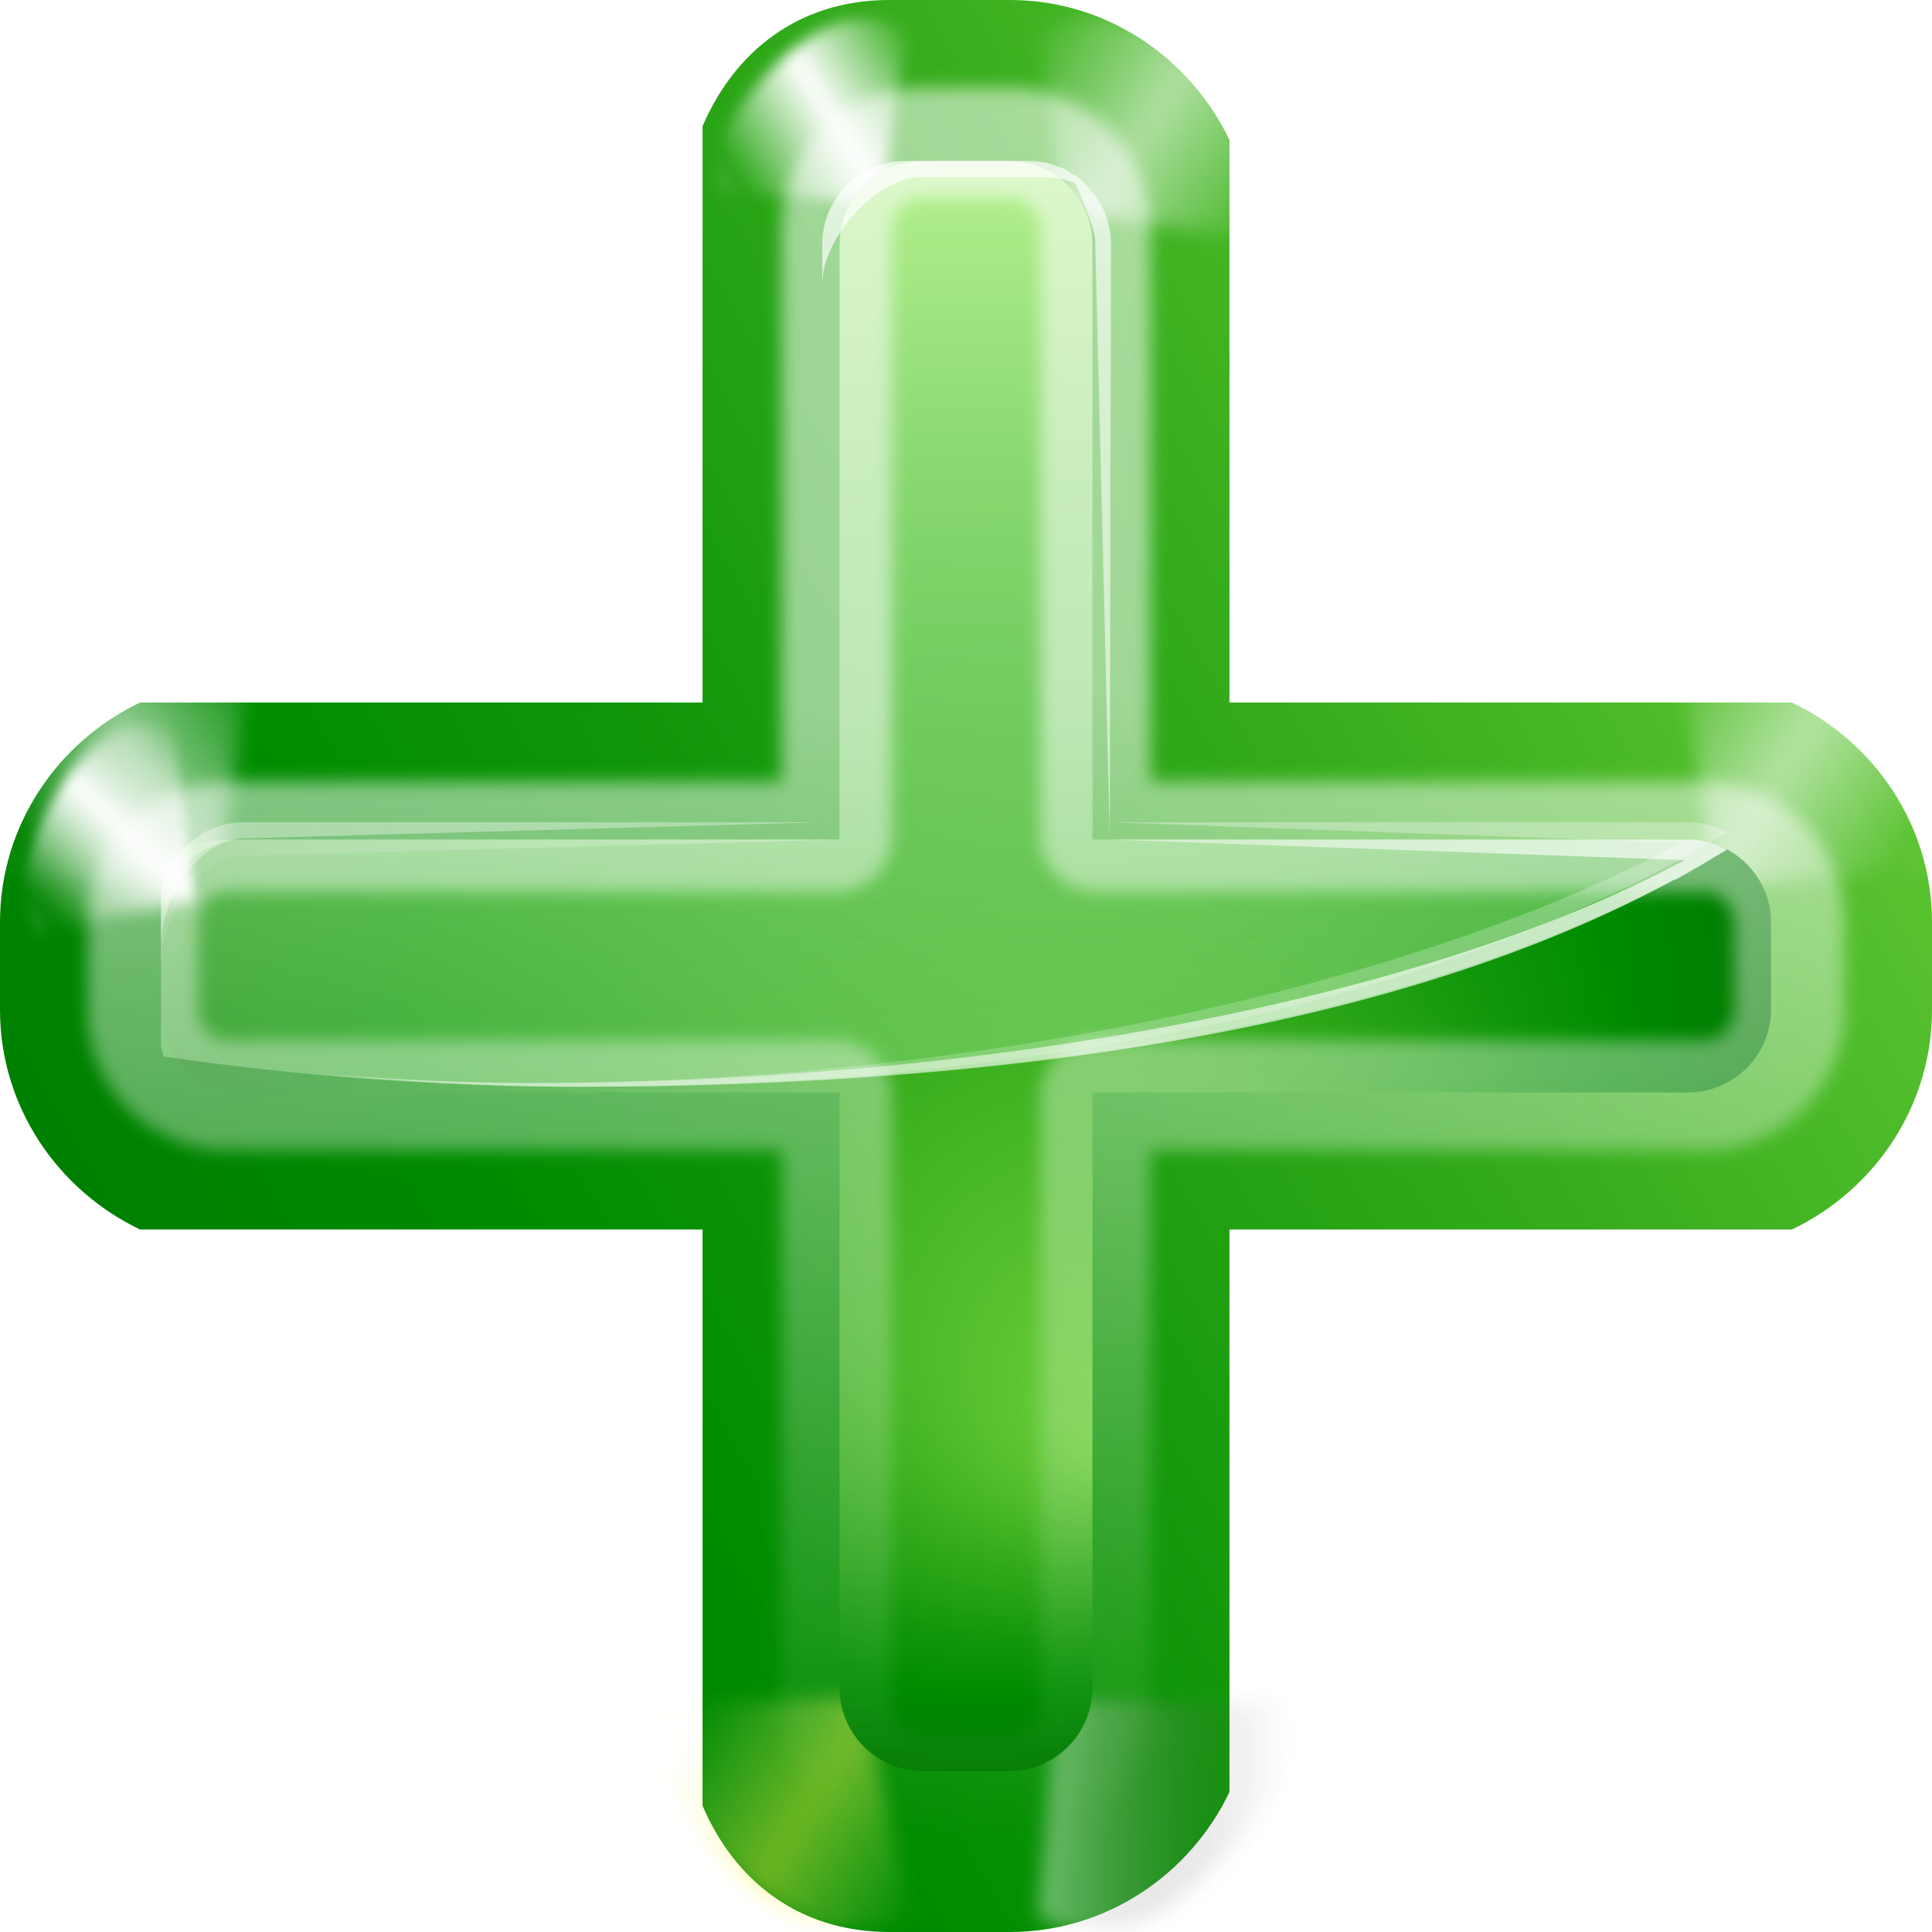
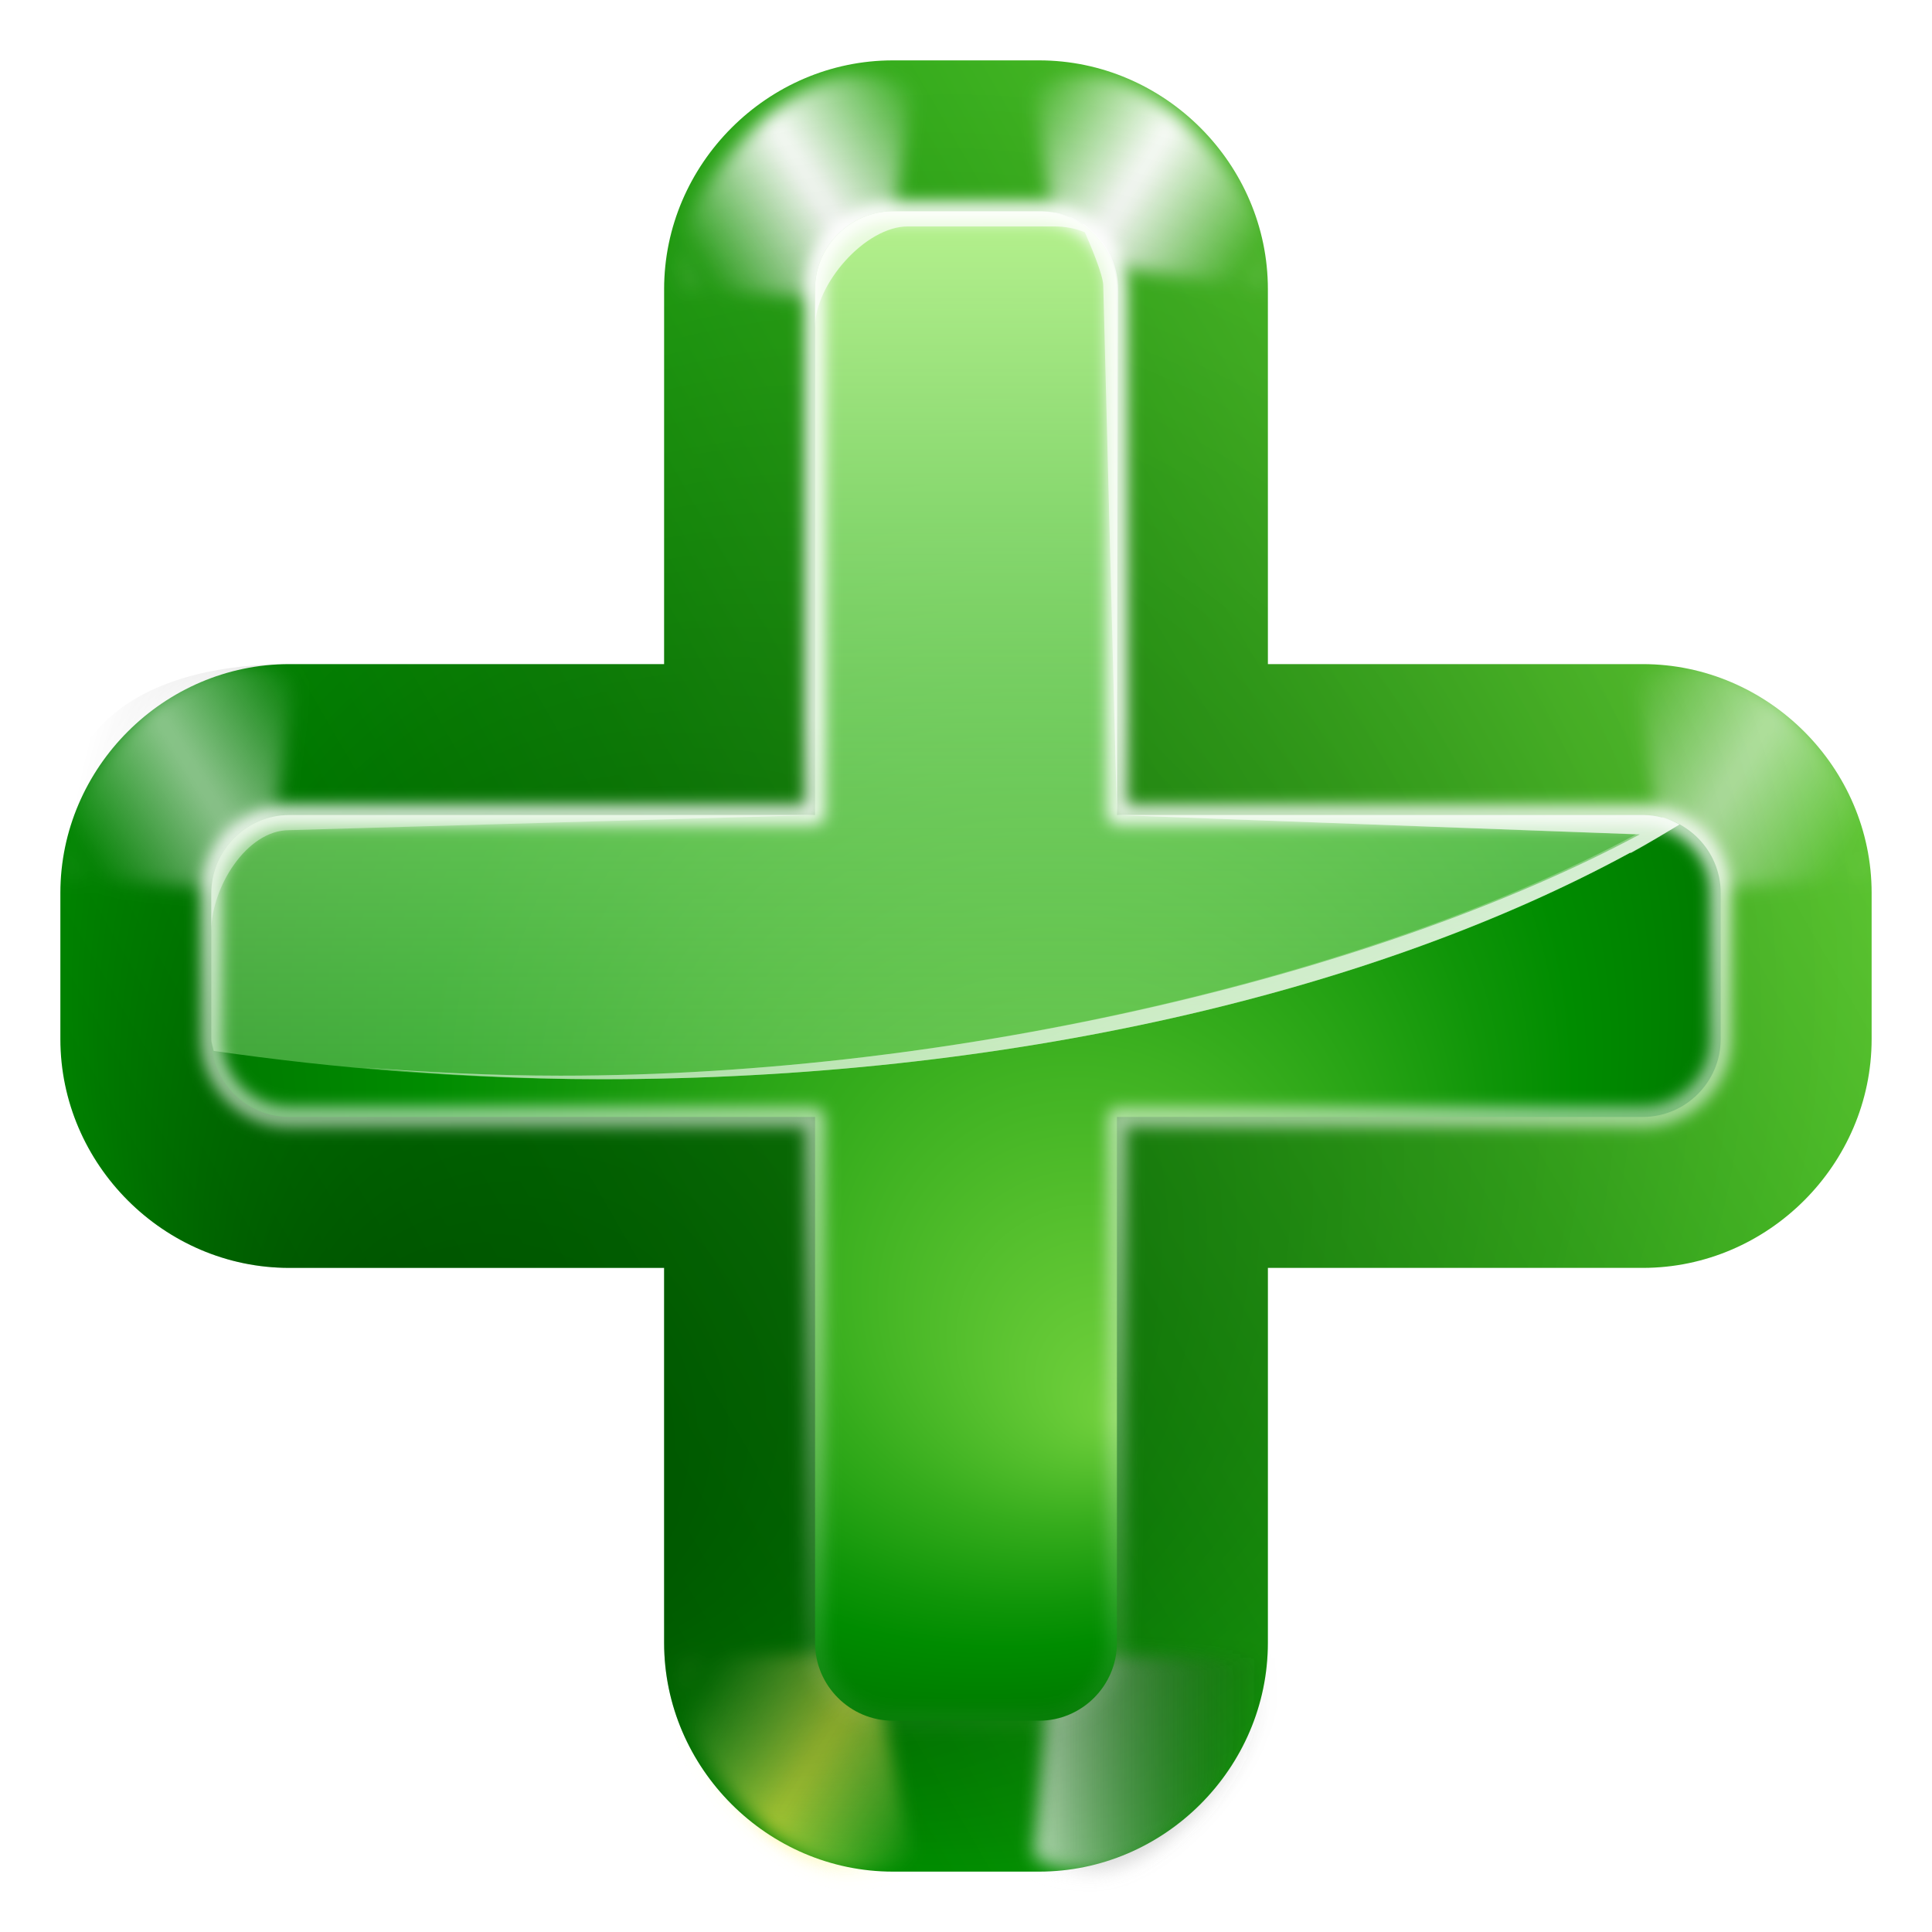
- <svg xmlns="http://www.w3.org/2000/svg" xmlns:xlink="http://www.w3.org/1999/xlink" width="22" height="22" id="svg2936" version="1.0">
+ <svg xmlns="http://www.w3.org/2000/svg" xmlns:xlink="http://www.w3.org/1999/xlink" width="128" height="128" id="svg2936" version="1.0">
  <defs id="defs2938">
+     <linearGradient xlink:href="#XMLID_4_" id="linearGradient4284" gradientUnits="userSpaceOnUse" gradientTransform="matrix(2.5,0,0,2.5,174,-146)" x1="-13.757" y1="76.708" x2="-62.425" y2="104.807" />
+     <linearGradient xlink:href="#linearGradient3260" id="linearGradient4299" gradientUnits="userSpaceOnUse" spreadMethod="reflect" x1="73.743" y1="15.337" x2="80" y2="19.282" />
+     <linearGradient xlink:href="#linearGradient3260" id="linearGradient4297" gradientUnits="userSpaceOnUse" spreadMethod="reflect" x1="73.743" y1="15.337" x2="80" y2="19.282" />
    <linearGradient id="linearGradient3207">
      <stop style="stop-color:#ffffff;stop-opacity:1;" offset="0" id="stop3209" />
      <stop style="stop-color:#252525;stop-opacity:0;" offset="1" id="stop3211" />
    </linearGradient>
    <linearGradient id="linearGradient5412" gradientUnits="userSpaceOnUse" x1="28" y1="57.5" x2="28" y2="0">
      <stop offset="0" style="stop-color:#fff14d;stop-opacity:1;" id="stop5414" />
      <stop offset="1" style="stop-color:#f8ffa0;stop-opacity:0;" id="stop5416" />
    </linearGradient>
+     <linearGradient xlink:href="#linearGradient3260" id="linearGradient4291" gradientUnits="userSpaceOnUse" spreadMethod="reflect" x1="73.743" y1="15.337" x2="80" y2="19.282" />
    <linearGradient id="linearGradient3030">
      <stop id="stop3032" offset="0" style="stop-color:#000000;stop-opacity:0.779" />
      <stop id="stop3034" offset="1" style="stop-color:#000000;stop-opacity:0;" />
    </linearGradient>
-     <radialGradient xlink:href="#linearGradient3030" id="radialGradient4275" gradientUnits="userSpaceOnUse" gradientTransform="matrix(2.331579,0,0,2.331579,166.5895,-131.8526)" cx="-44" cy="84" fx="-60" fy="100" r="24" />
+     <radialGradient xlink:href="#linearGradient3030" id="radialGradient4275" gradientUnits="userSpaceOnUse" gradientTransform="matrix(2.5,0,0,2.5,174,-146)" cx="-44" cy="84" fx="-60" fy="100" r="24" />
    <filter id="filter3387" height="1.25" y="-0.125" width="1.204" x="-0.102">
      <feGaussianBlur id="feGaussianBlur3389" stdDeviation="0.447" />
    </filter>
+     <linearGradient xlink:href="#linearGradient3260" id="linearGradient4289" gradientUnits="userSpaceOnUse" spreadMethod="reflect" x1="73.743" y1="15.337" x2="80" y2="19.282" />
    <radialGradient gradientUnits="userSpaceOnUse" gradientTransform="matrix(0.9792,0,0,0.9725,133.0002,20.8762)" r="55.148" cy="-0.215" cx="48" id="XMLID_4_">
      <stop id="stop3082" style="stop-color:#72D13D" offset="0" />
      <stop id="stop3084" style="stop-color:#35AC1C" offset="0.355" />
      <stop id="stop3086" style="stop-color:#0F9508" offset="0.619" />
      <stop id="stop3088" style="stop-color:#008C00" offset="0.757" />
      <stop id="stop3090" style="stop-color:#007A00" offset="1" />
    </radialGradient>
+     <radialGradient xlink:href="#XMLID_4_" id="radialGradient4271" gradientUnits="userSpaceOnUse" gradientTransform="matrix(2.5,0,0,2.5,174,-146)" cx="-44" cy="84" fx="-40" fy="96" r="20" />
    <linearGradient id="linearGradient3202">
      <stop style="stop-color:#cbff9c;stop-opacity:1;" offset="0" id="stop3204" />
      <stop style="stop-color:#65c171;stop-opacity:0" offset="1" id="stop3206" />
    </linearGradient>
+     <linearGradient xlink:href="#linearGradient3202" id="linearGradient4268" gradientUnits="userSpaceOnUse" gradientTransform="matrix(2.5,0,0,2.5,17.28126,-146)" x1="11.681" y1="60.539" x2="11.681" y2="108.01" />
+     <linearGradient xlink:href="#linearGradient3260" id="linearGradient4265" gradientUnits="userSpaceOnUse" gradientTransform="matrix(2.5,0,0,2.5,17.25592,-146)" x1="6.698" y1="52" x2="11.681" y2="96.001" />
    <linearGradient id="linearGradient3260">
      <stop id="stop3262" offset="0" style="stop-color:#ffffff;stop-opacity:1;" />
      <stop id="stop3264" offset="1" style="stop-color:#ffffff;stop-opacity:0;" />
    </linearGradient>
+     <linearGradient xlink:href="#linearGradient3260" id="linearGradient4262" gradientUnits="userSpaceOnUse" gradientTransform="matrix(2.5,0,0,2.5,17.25592,-146)" x1="26.698" y1="96" x2="14.698" y2="72" />
    <filter id="filter3191">
      <feGaussianBlur id="feGaussianBlur3193" stdDeviation="0.203" />
    </filter>
    <linearGradient id="linearGradient3225">
      <stop style="stop-color:#ffffff;stop-opacity:1;" offset="0" id="stop3227" />
      <stop style="stop-color:#ffffff;stop-opacity:0;" offset="1" id="stop3229" />
    </linearGradient>
-     <linearGradient xlink:href="#linearGradient3260" id="linearGradient2287" gradientUnits="userSpaceOnUse" spreadMethod="reflect" x1="73.743" y1="15.337" x2="80" y2="19.282" />
-     <linearGradient xlink:href="#linearGradient3260" id="linearGradient2289" gradientUnits="userSpaceOnUse" spreadMethod="reflect" x1="73.743" y1="15.337" x2="80" y2="19.282" />
-     <linearGradient xlink:href="#linearGradient5412" id="linearGradient2291" gradientUnits="userSpaceOnUse" spreadMethod="reflect" x1="73.743" y1="15.337" x2="80" y2="19.282" />
-     <linearGradient xlink:href="#linearGradient3207" id="linearGradient2293" gradientUnits="userSpaceOnUse" gradientTransform="scale(1.039383,0.9621093)" x1="64.342" y1="18.504" x2="76.284" y2="18.504" />
-     <linearGradient xlink:href="#linearGradient3260" id="linearGradient2295" gradientUnits="userSpaceOnUse" spreadMethod="reflect" x1="73.743" y1="15.337" x2="80" y2="19.282" />
-     <linearGradient xlink:href="#linearGradient3260" id="linearGradient2297" gradientUnits="userSpaceOnUse" spreadMethod="reflect" x1="73.743" y1="15.337" x2="80" y2="19.282" />
-     <linearGradient xlink:href="#linearGradient3260" id="linearGradient2320" gradientUnits="userSpaceOnUse" gradientTransform="matrix(0.4583333,0,0,0.4583331,2.430253,-27.50003)" x1="26.698" y1="96" x2="14.698" y2="72" />
-     <linearGradient xlink:href="#linearGradient3260" id="linearGradient2323" gradientUnits="userSpaceOnUse" gradientTransform="matrix(0.4583333,0,0,0.4583331,2.430253,-27.50003)" x1="6.698" y1="52" x2="11.681" y2="96.001" />
-     <linearGradient xlink:href="#linearGradient3202" id="linearGradient2326" gradientUnits="userSpaceOnUse" gradientTransform="matrix(0.4583333,0,0,0.4583331,2.434899,-27.50003)" x1="11.681" y1="60.539" x2="11.681" y2="108.01" />
-     <radialGradient xlink:href="#XMLID_4_" id="radialGradient2329" gradientUnits="userSpaceOnUse" gradientTransform="matrix(0.4583333,0,0,0.4583331,31.16667,-27.50003)" cx="-44" cy="84" fx="-40" fy="96" r="20" />
-     <linearGradient xlink:href="#XMLID_4_" id="linearGradient2338" gradientUnits="userSpaceOnUse" gradientTransform="matrix(0.4583333,0,0,0.4583331,31.16667,-27.50003)" x1="-13.757" y1="76.708" x2="-62.425" y2="104.807" />
-     <linearGradient xlink:href="#linearGradient3225" id="linearGradient2341" gradientUnits="userSpaceOnUse" gradientTransform="translate(-36.00001,-20.00001)" x1="97.623" y1="77.513" x2="98.098" y2="105.106" />
-     <linearGradient xlink:href="#linearGradient3260" id="linearGradient3314" gradientUnits="userSpaceOnUse" spreadMethod="reflect" x1="73.743" y1="15.337" x2="80" y2="19.282" />
+     <linearGradient xlink:href="#linearGradient3225" id="linearGradient4259" gradientUnits="userSpaceOnUse" x1="97.623" y1="77.513" x2="98.098" y2="105.106" gradientTransform="translate(-36.00001,-20.00001)" />
+     <linearGradient xlink:href="#linearGradient5412" id="linearGradient3003" gradientUnits="userSpaceOnUse" spreadMethod="reflect" x1="73.743" y1="15.337" x2="80" y2="19.282" />
+     <linearGradient xlink:href="#linearGradient3207" id="linearGradient3005" gradientUnits="userSpaceOnUse" gradientTransform="scale(1.039383,0.9621093)" x1="64.342" y1="18.504" x2="76.284" y2="18.504" />
  </defs>
  <g id="layer1">
-     <path style="fill:url(#linearGradient2338);fill-opacity:1;stroke:none;stroke-width:8;stroke-linecap:round;stroke-linejoin:round;stroke-miterlimit:4;stroke-dasharray:none;stroke-dashoffset:1.088;stroke-opacity:1" clip-path="none" d="M 10.125 0 C 9.093 1.105218e-12 8.362 0.59 8 1.438 L 8 8 L 1.594 8 C 0.655 8.449 -3.3103601e-17 9.401 0 10.5 L 0 11.5 C -2.4317588e-12 12.599 0.655 13.551 1.594 14 L 8 14 L 8 20.562 C 8.362 21.41 9.093 22 10.125 22 L 11.5 22 C 12.599 22 13.551 21.345 14 20.406 L 14 14 L 20.406 14 C 21.345 13.551 22 12.599 22 11.5 L 22 10.5 C 22 9.401 21.345 8.449 20.406 8 L 14 8 L 14 1.594 C 13.551 0.655 12.599 6.4655471e-20 11.5 0 L 10.125 0 z " id="path3012" />
-     <path transform="matrix(-0.1746556,0,0,0.1746556,22.00283,-1.893503)" id="path3091" d="M 69.876,12.058 C 68.799,12.123 67.348,12.277 66.876,12.995 L 68.466,24.133 L 79,23.374 L 79,22.905 C 80.741,20.335 74.22,11.999 69.876,12.058 z " style="opacity:1;fill:url(#linearGradient2287);fill-opacity:1;fill-rule:evenodd;stroke:none;stroke-width:1px;stroke-linecap:butt;stroke-linejoin:miter;stroke-opacity:1;filter:url(#filter3387)" clip-path="none" />
-     <path style="opacity:0.565;fill:url(#linearGradient2289);fill-opacity:1;fill-rule:evenodd;stroke:none;stroke-width:1px;stroke-linecap:butt;stroke-linejoin:miter;stroke-opacity:1;filter:url(#filter3387)" d="M 69.876,12.058 C 68.799,12.123 67.348,12.277 66.876,12.995 L 68.173,21.79 L 79,23.374 L 79,22.905 C 80.741,20.335 74.22,11.999 69.876,12.058 z " id="path3095" transform="matrix(0.2291666,0,0,0.2291666,-3.503667,-2.585419)" clip-path="none" />
-     <path style="opacity:0.42;fill:url(#linearGradient2291);fill-opacity:1;fill-rule:evenodd;stroke:none;stroke-width:1px;stroke-linecap:butt;stroke-linejoin:miter;stroke-opacity:1;filter:url(#filter3387)" d="M 69.876,12.058 C 68.799,12.123 67.348,12.277 66.876,12.995 L 69.052,23.743 L 79,23.374 L 79,22.905 C 80.741,20.335 74.22,11.999 69.876,12.058 z " id="path3197" transform="matrix(-0.2291666,0,0,-0.2291666,25.66667,24.76314)" />
-     <path transform="matrix(0.2291666,0,0,-0.2291666,-3.503665,24.76314)" id="path3199" d="M 69.876,12.058 C 68.799,12.123 67.348,12.277 66.876,12.995 L 67.782,23.548 L 79,23.374 L 79,22.905 C 80.741,20.335 74.22,11.999 69.876,12.058 z " style="opacity:0.42;fill:url(#linearGradient2293);fill-opacity:1;fill-rule:evenodd;stroke:none;stroke-width:1px;stroke-linecap:butt;stroke-linejoin:miter;stroke-opacity:1;filter:url(#filter3387)" />
-     <path transform="matrix(0.2291666,0,0,0.2291666,3.829664,4.570103)" id="path3221" d="M 69.876,12.058 C 68.799,12.123 67.348,12.277 66.876,12.995 L 68.466,24.133 L 79,23.374 L 79,22.905 C 80.741,20.335 74.22,11.999 69.876,12.058 z " style="opacity:0.551;fill:url(#linearGradient2295);fill-opacity:1;fill-rule:evenodd;stroke:none;stroke-width:1px;stroke-linecap:butt;stroke-linejoin:miter;stroke-opacity:1;filter:url(#filter3387)" clip-path="none" />
-     <path style="opacity:0.551;fill:url(#linearGradient2297);fill-opacity:1;fill-rule:evenodd;stroke:none;stroke-width:1px;stroke-linecap:butt;stroke-linejoin:miter;stroke-opacity:1;filter:url(#filter3387)" d="M 69.876,12.058 C 68.799,12.123 67.348,12.277 66.876,12.995 L 68.466,24.133 L 79,23.374 L 79,22.905 C 80.741,20.335 74.22,11.999 69.876,12.058 z " id="path3217" transform="matrix(-0.2291666,0,0,0.2291666,18.17034,4.570103)" clip-path="none" />
-     <path style="fill:url(#radialGradient2329);fill-opacity:1;stroke:none;stroke-width:2;stroke-linecap:round;stroke-linejoin:round;stroke-miterlimit:4;stroke-dasharray:none;stroke-dashoffset:1.088;stroke-opacity:1" d="M 10.505,1.833 C 9.985,1.833 9.56,2.259 9.56,2.779 L 9.56,9.56 L 2.779,9.56 C 2.259,9.56 1.833,9.985 1.833,10.505 L 1.833,11.495 C 1.833,12.015 2.259,12.44 2.779,12.44 L 9.56,12.44 L 9.56,19.221 C 9.56,19.741 9.985,20.167 10.505,20.167 L 11.495,20.167 C 12.015,20.167 12.44,19.741 12.44,19.221 L 12.44,12.44 L 19.221,12.44 C 19.741,12.44 20.167,12.015 20.167,11.495 L 20.167,10.505 C 20.167,9.985 19.741,9.56 19.221,9.56 L 12.44,9.56 L 12.44,2.779 C 12.44,2.259 12.015,1.833 11.495,1.833 L 10.505,1.833 z " id="rect2407" clip-path="none" />
-     <path style="fill:url(#linearGradient2326);fill-opacity:1;stroke:none;stroke-width:2;stroke-linecap:round;stroke-linejoin:round;stroke-miterlimit:4;stroke-dasharray:none;stroke-dashoffset:1.088;stroke-opacity:1" d="M 10.505,1.833 C 9.985,1.833 9.56,2.259 9.56,2.779 L 9.56,9.56 L 2.779,9.56 C 2.259,9.56 1.833,9.592 1.833,10.112 L 1.833,11.888 C 1.833,11.938 1.854,11.983 1.862,12.031 C 3.355,12.246 4.929,12.375 6.56,12.375 C 11.831,12.375 16.554,11.563 19.665,9.674 C 19.533,9.603 19.381,9.56 19.221,9.56 L 12.44,9.56 L 12.44,2.779 C 12.44,2.259 12.015,1.833 11.495,1.833 L 10.505,1.833 z " id="path3038" clip-path="none" />
-     <path style="fill:url(#linearGradient2323);fill-opacity:1;stroke:none;stroke-width:2;stroke-linecap:round;stroke-linejoin:round;stroke-miterlimit:4;stroke-dasharray:none;stroke-dashoffset:1.088;stroke-opacity:1" d="M 10.309,1.833 C 9.789,1.833 9.363,2.259 9.363,2.779 L 9.363,3.237 C 9.363,2.717 9.972,2.017 10.492,2.017 L 11.875,2.017 C 12.005,2.017 12.134,2.04 12.247,2.088 C 12.298,2.203 12.471,2.604 12.471,2.736 L 12.637,9.363 L 12.651,2.779 C 12.651,2.515 12.541,2.277 12.365,2.105 C 12.324,2.065 12.283,2.023 12.236,1.991 C 12.232,1.988 12.225,1.993 12.221,1.991 C 12.175,1.959 12.13,1.928 12.078,1.905 C 12.074,1.903 12.068,1.907 12.064,1.905 C 12.011,1.883 11.949,1.86 11.892,1.848 C 11.887,1.847 11.882,1.849 11.878,1.848 C 11.821,1.836 11.766,1.834 11.706,1.833 L 11.691,1.833 L 11.477,1.833 L 10.309,1.833 z M 2.779,9.363 C 2.259,9.363 1.833,9.789 1.833,10.309 L 1.833,10.767 C 1.833,10.247 2.259,9.547 2.779,9.547 L 9.363,9.363 L 2.779,9.363 z M 12.637,9.363 L 19.14,9.598 C 16.042,11.26 10.971,12.332 6.073,12.332 C 5.257,12.332 4.451,12.291 3.667,12.232 C 4.611,12.317 5.582,12.375 6.574,12.375 C 11.51,12.375 15.963,11.506 19.064,9.822 C 19.067,9.82 19.074,9.824 19.078,9.822 C 19.281,9.711 19.474,9.594 19.665,9.478 C 19.603,9.444 19.535,9.411 19.465,9.392 C 19.46,9.391 19.455,9.393 19.451,9.392 C 19.381,9.373 19.311,9.364 19.236,9.363 L 19.221,9.363 L 19.007,9.363 L 12.637,9.363 z " id="path3062" clip-path="none" />
-     <path id="path3087" d="M 10.505,1.833 C 9.985,1.833 9.56,2.259 9.56,2.779 L 9.56,3.237 C 9.56,2.717 10.169,2.017 10.688,2.017 L 11.875,2.017 C 12.005,2.017 12.134,2.04 12.247,2.088 C 12.298,2.203 12.471,2.604 12.471,2.736 L 12.637,9.56 L 12.651,2.779 C 12.651,2.515 12.541,2.277 12.365,2.105 C 12.324,2.065 12.283,2.023 12.236,1.991 C 12.232,1.988 12.225,1.993 12.221,1.991 C 12.175,1.959 12.13,1.928 12.078,1.905 C 12.074,1.903 12.068,1.907 12.064,1.905 C 12.011,1.883 11.949,1.86 11.892,1.848 C 11.887,1.847 11.882,1.849 11.878,1.848 C 11.821,1.836 11.766,1.834 11.706,1.833 L 11.691,1.833 L 11.477,1.833 L 10.505,1.833 z M 2.779,9.56 C 2.259,9.56 1.833,9.985 1.833,10.505 L 1.833,10.963 C 1.833,10.444 2.259,9.743 2.779,9.743 L 9.56,9.56 L 2.779,9.56 z M 12.637,9.56 L 19.185,9.794 C 16.087,11.457 10.971,12.332 6.073,12.332 C 5.257,12.332 4.451,12.291 3.667,12.232 C 4.611,12.317 5.582,12.375 6.574,12.375 C 11.51,12.375 15.963,11.703 19.064,10.018 C 19.067,10.016 19.074,10.02 19.078,10.018 C 19.281,9.908 19.474,9.79 19.665,9.674 C 19.603,9.641 19.535,9.608 19.465,9.588 C 19.46,9.587 19.455,9.59 19.451,9.588 C 19.381,9.57 19.311,9.561 19.236,9.56 L 19.221,9.56 L 19.007,9.56 L 12.637,9.56 z " style="fill:url(#linearGradient2320);fill-opacity:1;stroke:none;stroke-width:2;stroke-linecap:round;stroke-linejoin:round;stroke-miterlimit:4;stroke-dasharray:none;stroke-dashoffset:1.088;stroke-opacity:1" clip-path="none" />
-     <path id="path3099" d="M 62.92,44 C 61.786,44 60.858,44.929 60.858,46.062 L 60.858,60.858 L 46.062,60.858 C 44.929,60.858 44,61.786 44,62.92 L 44,65.08 C 44,66.214 44.929,67.142 46.062,67.142 L 60.858,67.142 L 60.858,81.938 C 60.858,83.071 61.786,84 62.92,84 L 65.08,84 C 66.214,84 67.142,83.071 67.142,81.938 L 67.142,67.142 L 81.938,67.142 C 83.071,67.142 84,66.214 84,65.08 L 84,62.92 C 84,61.786 83.071,60.858 81.938,60.858 L 67.142,60.858 L 67.142,46.062 C 67.142,44.929 66.214,44 65.08,44 L 62.92,44 z " style="fill:none;fill-opacity:1;stroke:url(#linearGradient2341);stroke-width:2.667;stroke-linecap:round;stroke-linejoin:round;stroke-miterlimit:4;stroke-dasharray:none;stroke-dashoffset:1.088;stroke-opacity:1;filter:url(#filter3191);opacity:0.545" clip-path="none" transform="matrix(0.4687496,0,0,0.4687494,-18.99997,-19.00001)" />
-     <path clip-path="none" style="opacity:1;fill:url(#linearGradient3314);fill-opacity:1;fill-rule:evenodd;stroke:none;stroke-width:1px;stroke-linecap:butt;stroke-linejoin:miter;stroke-opacity:1;filter:url(#filter3387)" d="M 69.876,12.058 C 68.799,12.123 67.348,12.277 66.876,12.995 L 68.466,24.133 L 79,23.374 L 79,22.905 C 80.741,20.335 74.22,11.999 69.876,12.058 z " id="path3312" transform="matrix(-0.1687044,4.520422e-2,4.520422e-2,0.1687044,12.68035,3.086498)" />
+     <path style="fill:url(#linearGradient4284);fill-opacity:1;stroke:none;stroke-width:8;stroke-linecap:round;stroke-linejoin:round;stroke-miterlimit:4;stroke-dasharray:none;stroke-dashoffset:1.088;stroke-opacity:1" d="M 59.156,4 C 50.862,4 44,10.862 44,19.156 L 44,44 L 19.156,44 C 10.862,44 4,50.862 4,59.156 L 4,68.844 C 4,77.138 10.862,84 19.156,84 L 44,84 L 44,108.844 C 44,117.138 50.862,124 59.156,124 L 68.844,124 C 77.138,124 84,117.138 84,108.844 L 84,84 L 108.844,84 C 117.138,84 124,77.138 124,68.844 L 124,59.156 C 124,50.862 117.138,44 108.844,44 L 84,44 L 84,19.156 C 84,10.862 77.138,4 68.844,4 L 59.156,4 z" id="path3012" clip-path="none" />
+     <path transform="matrix(-1.25,0,0,1.25,144,-10.10208)" id="path3091" d="M 69.876,12.058 C 68.799,12.123 67.348,12.277 66.876,12.995 L 68.466,24.133 L 79,23.374 L 79,22.905 C 80.741,20.335 74.22,11.999 69.876,12.058 z" style="fill:url(#linearGradient4299);fill-opacity:1;fill-rule:evenodd;stroke:none;stroke-width:1px;stroke-linecap:butt;stroke-linejoin:miter;stroke-opacity:1;filter:url(#filter3387)" clip-path="none" />
+     <path style="fill:url(#linearGradient4297);fill-opacity:1;fill-rule:evenodd;stroke:none;stroke-width:1px;stroke-linecap:butt;stroke-linejoin:miter;stroke-opacity:1;filter:url(#filter3387)" d="M 69.876,12.058 C 68.799,12.123 67.348,12.277 66.876,12.995 L 68.173,21.79 L 79,23.374 L 79,22.905 C 80.741,20.335 74.22,11.999 69.876,12.058 z" id="path3095" transform="matrix(1.25,0,0,1.25,-15.11092,-10.10208)" clip-path="none" />
+     <path style="opacity:0.682;fill:url(#linearGradient3003);fill-opacity:1;fill-rule:evenodd;stroke:none;stroke-width:1px;stroke-linecap:butt;stroke-linejoin:miter;stroke-opacity:1;filter:url(#filter3387)" d="M 69.876,12.058 C 68.799,12.123 67.348,12.277 66.876,12.995 L 69.052,23.743 L 79,23.374 L 79,22.905 C 80.741,20.335 74.22,11.999 69.876,12.058 z" id="path3197" transform="matrix(-1.25,0,0,-1.25,144,139.0719)" />
+     <path transform="matrix(1.25,0,0,-1.25,-15.11091,139.0719)" id="path3199" d="M 69.876,12.058 C 68.799,12.123 67.348,12.277 66.876,12.995 L 67.782,23.548 L 79,23.374 L 79,22.905 C 80.741,20.335 74.22,11.999 69.876,12.058 z" style="opacity:0.708;fill:url(#linearGradient3005);fill-opacity:1;fill-rule:evenodd;stroke:none;stroke-width:1px;stroke-linecap:butt;stroke-linejoin:miter;stroke-opacity:1;filter:url(#filter3387)" />
+     <path transform="matrix(1.25,0,0,1.25,24.88907,28.92803)" id="path3221" d="M 69.876,12.058 C 68.799,12.123 67.348,12.277 66.876,12.995 L 68.466,24.133 L 79,23.374 L 79,22.905 C 80.741,20.335 74.22,11.999 69.876,12.058 z" style="opacity:0.551;fill:url(#linearGradient4291);fill-opacity:1;fill-rule:evenodd;stroke:none;stroke-width:1px;stroke-linecap:butt;stroke-linejoin:miter;stroke-opacity:1;filter:url(#filter3387)" clip-path="none" />
+     <path id="path3028" d="M 59.156,4 C 50.862,4 44,10.862 44,19.156 L 44,44 L 19.156,44 C 10.862,44 4,47.135 4,55.429 C 4,53.063 4,63.906 4,68.844 C 4,77.138 10.862,84 19.156,84 L 44,84 L 44,108.844 C 44,117.138 50.862,124 59.156,124 L 68.844,124 C 77.138,124 84,117.138 84,108.844 L 84,84 L 108.844,84 C 117.138,84 124,77.138 124,68.844 L 124,59.156 C 124,50.862 117.138,44 108.844,44 L 84,44 L 84,19.156 C 84,10.862 77.138,4 68.844,4 L 59.156,4 z" style="opacity:0.581;fill:url(#radialGradient4275);fill-opacity:1;stroke:none;stroke-width:8;stroke-linecap:round;stroke-linejoin:round;stroke-miterlimit:4;stroke-dasharray:none;stroke-dashoffset:1.088;stroke-opacity:1" clip-path="none" />
+     <path style="opacity:0.551;fill:url(#linearGradient4289);fill-opacity:1;fill-rule:evenodd;stroke:none;stroke-width:1px;stroke-linecap:butt;stroke-linejoin:miter;stroke-opacity:1;filter:url(#filter3387)" d="M 69.876,12.058 C 68.799,12.123 67.348,12.277 66.876,12.995 L 68.466,24.133 L 79,23.374 L 79,22.905 C 80.741,20.335 74.22,11.999 69.876,12.058 z" id="path3217" transform="matrix(-1.25,0,0,1.25,103.1109,28.92803)" clip-path="none" />
+     <path style="fill:url(#radialGradient4271);fill-opacity:1;stroke:none;stroke-width:2;stroke-linecap:round;stroke-linejoin:round;stroke-miterlimit:4;stroke-dasharray:none;stroke-dashoffset:1.088;stroke-opacity:1" d="M 59.156,14 C 56.321,14 54,16.321 54,19.156 L 54,54 L 19.156,54 C 16.321,54 14,56.321 14,59.156 L 14,68.844 C 14,71.679 16.321,74 19.156,74 L 54,74 L 54,108.844 C 54,111.679 56.321,114 59.156,114 L 68.844,114 C 71.679,114 74,111.679 74,108.844 L 74,74 L 108.844,74 C 111.679,74 114,71.679 114,68.844 L 114,59.156 C 114,56.321 111.679,54 108.844,54 L 74,54 L 74,19.156 C 74,16.321 71.679,14 68.844,14 L 59.156,14 z" id="rect2407" clip-path="none" />
+     <path style="fill:url(#linearGradient4268);fill-opacity:1;stroke:none;stroke-width:2;stroke-linecap:round;stroke-linejoin:round;stroke-miterlimit:4;stroke-dasharray:none;stroke-dashoffset:1.088;stroke-opacity:1" d="M 59.156,14 C 56.321,14 54,16.321 54,19.156 L 54,54 L 19.156,54 C 16.321,54 14,56.321 14,59.156 L 14,68.844 C 14,69.118 14.114,69.362 14.156,69.625 C 22.3,70.799 30.885,71.5 39.781,71.5 C 68.535,71.5 94.296,64.925 111.266,54.625 C 110.543,54.237 109.717,54 108.844,54 L 74,54 L 74,19.156 C 74,16.321 71.679,14 68.844,14 L 59.156,14 z" id="path3038" clip-path="none" />
+     <path style="fill:url(#linearGradient4265);fill-opacity:1;stroke:none;stroke-width:2;stroke-linecap:round;stroke-linejoin:round;stroke-miterlimit:4;stroke-dasharray:none;stroke-dashoffset:1.088;stroke-opacity:1" d="M 59.156,14 C 56.321,14 54,16.321 54,19.156 L 54,21.656 C 54,18.821 57.321,15 60.156,15 L 69.844,15 C 70.552,15 71.259,15.129 71.875,15.391 C 72.151,16.014 73.094,18.202 73.094,18.922 L 74,54 L 74.078,19.156 C 74.078,17.717 73.475,16.422 72.516,15.484 C 72.296,15.265 72.068,15.037 71.813,14.859 C 71.793,14.846 71.754,14.872 71.734,14.859 C 71.479,14.687 71.238,14.516 70.953,14.391 C 70.931,14.381 70.897,14.4 70.875,14.391 C 70.589,14.269 70.247,14.147 69.938,14.078 C 69.912,14.073 69.885,14.083 69.859,14.078 C 69.55,14.014 69.248,14.005 68.922,14 L 68.844,14 L 67.672,14 L 59.156,14 z M 19.156,54 C 16.321,54 14,56.321 14,59.156 L 14,61.656 C 14,58.821 16.321,55 19.156,55 L 54,54 L 19.156,54 z M 74,54 L 108.399,55.279 C 91.501,64.347 63.843,71.266 37.125,71.266 C 32.677,71.266 28.276,71.041 24,70.719 C 29.151,71.186 34.449,71.5 39.859,71.5 C 66.785,71.5 91.069,65.691 107.984,56.5 C 108.004,56.489 108.043,56.511 108.062,56.5 C 109.169,55.897 110.224,55.257 111.266,54.625 C 110.925,54.442 110.552,54.263 110.172,54.156 C 110.147,54.15 110.119,54.163 110.094,54.156 C 109.713,54.055 109.33,54.007 108.922,54 L 108.844,54 L 107.672,54 L 74,54 z" id="path3062" clip-path="none" />
+     <path id="path3087" d="M 59.156,14 C 56.321,14 54,16.321 54,19.156 L 54,21.656 C 54,18.821 57.321,15 60.156,15 L 69.844,15 C 70.552,15 71.259,15.129 71.875,15.391 C 72.151,16.014 73.094,18.202 73.094,18.922 L 74,54 L 74.078,19.156 C 74.078,17.717 73.475,16.422 72.516,15.484 C 72.296,15.265 72.068,15.037 71.813,14.859 C 71.793,14.846 71.754,14.872 71.734,14.859 C 71.479,14.687 71.238,14.516 70.953,14.391 C 70.931,14.381 70.897,14.4 70.875,14.391 C 70.589,14.269 70.247,14.147 69.938,14.078 C 69.912,14.073 69.885,14.083 69.859,14.078 C 69.55,14.014 69.248,14.005 68.922,14 L 68.844,14 L 67.672,14 L 59.156,14 z M 19.156,54 C 16.321,54 14,56.321 14,59.156 L 14,61.656 C 14,58.821 16.321,55 19.156,55 L 54,54 L 19.156,54 z M 74,54 L 108.644,55.279 C 91.746,64.347 63.843,71.266 37.125,71.266 C 32.677,71.266 28.276,71.041 24,70.719 C 29.151,71.186 34.449,71.5 39.859,71.5 C 66.785,71.5 91.069,65.691 107.984,56.5 C 108.004,56.489 108.043,56.511 108.062,56.5 C 109.169,55.897 110.224,55.257 111.266,54.625 C 110.925,54.442 110.552,54.263 110.172,54.156 C 110.147,54.15 110.119,54.163 110.094,54.156 C 109.713,54.055 109.33,54.007 108.922,54 L 108.844,54 L 107.672,54 L 74,54 z" style="fill:url(#linearGradient4262);fill-opacity:1;stroke:none;stroke-width:2;stroke-linecap:round;stroke-linejoin:round;stroke-miterlimit:4;stroke-dasharray:none;stroke-dashoffset:1.088;stroke-opacity:1" clip-path="none" />
+     <path id="path3099" d="M 62.062,44 C 60.929,44 60,44.929 60,46.062 L 60,60 L 46.062,60 C 44.929,60 44,60.929 44,62.062 L 44,65.937 C 44,67.071 44.929,68 46.062,68 L 60,68 L 60,81.938 C 60,83.071 60.929,84 62.062,84 L 65.938,84 C 67.071,84 68,83.071 68,81.938 L 68,68 L 81.938,68 C 83.071,68 84,67.071 84,65.937 L 84,62.062 C 84,60.929 83.071,60 81.938,60 L 68,60 L 68,46.062 C 68,44.929 67.071,44 65.938,44 L 62.062,44 z" style="fill:none;fill-opacity:1;stroke:url(#linearGradient4259);stroke-width:0.5;stroke-linecap:round;stroke-linejoin:round;stroke-miterlimit:4;stroke-dasharray:none;stroke-dashoffset:1.088;stroke-opacity:1;filter:url(#filter3191)" clip-path="none" transform="matrix(2.5,0,0,2.5,-95.99996,-95.99996)" />
  </g>
</svg>
